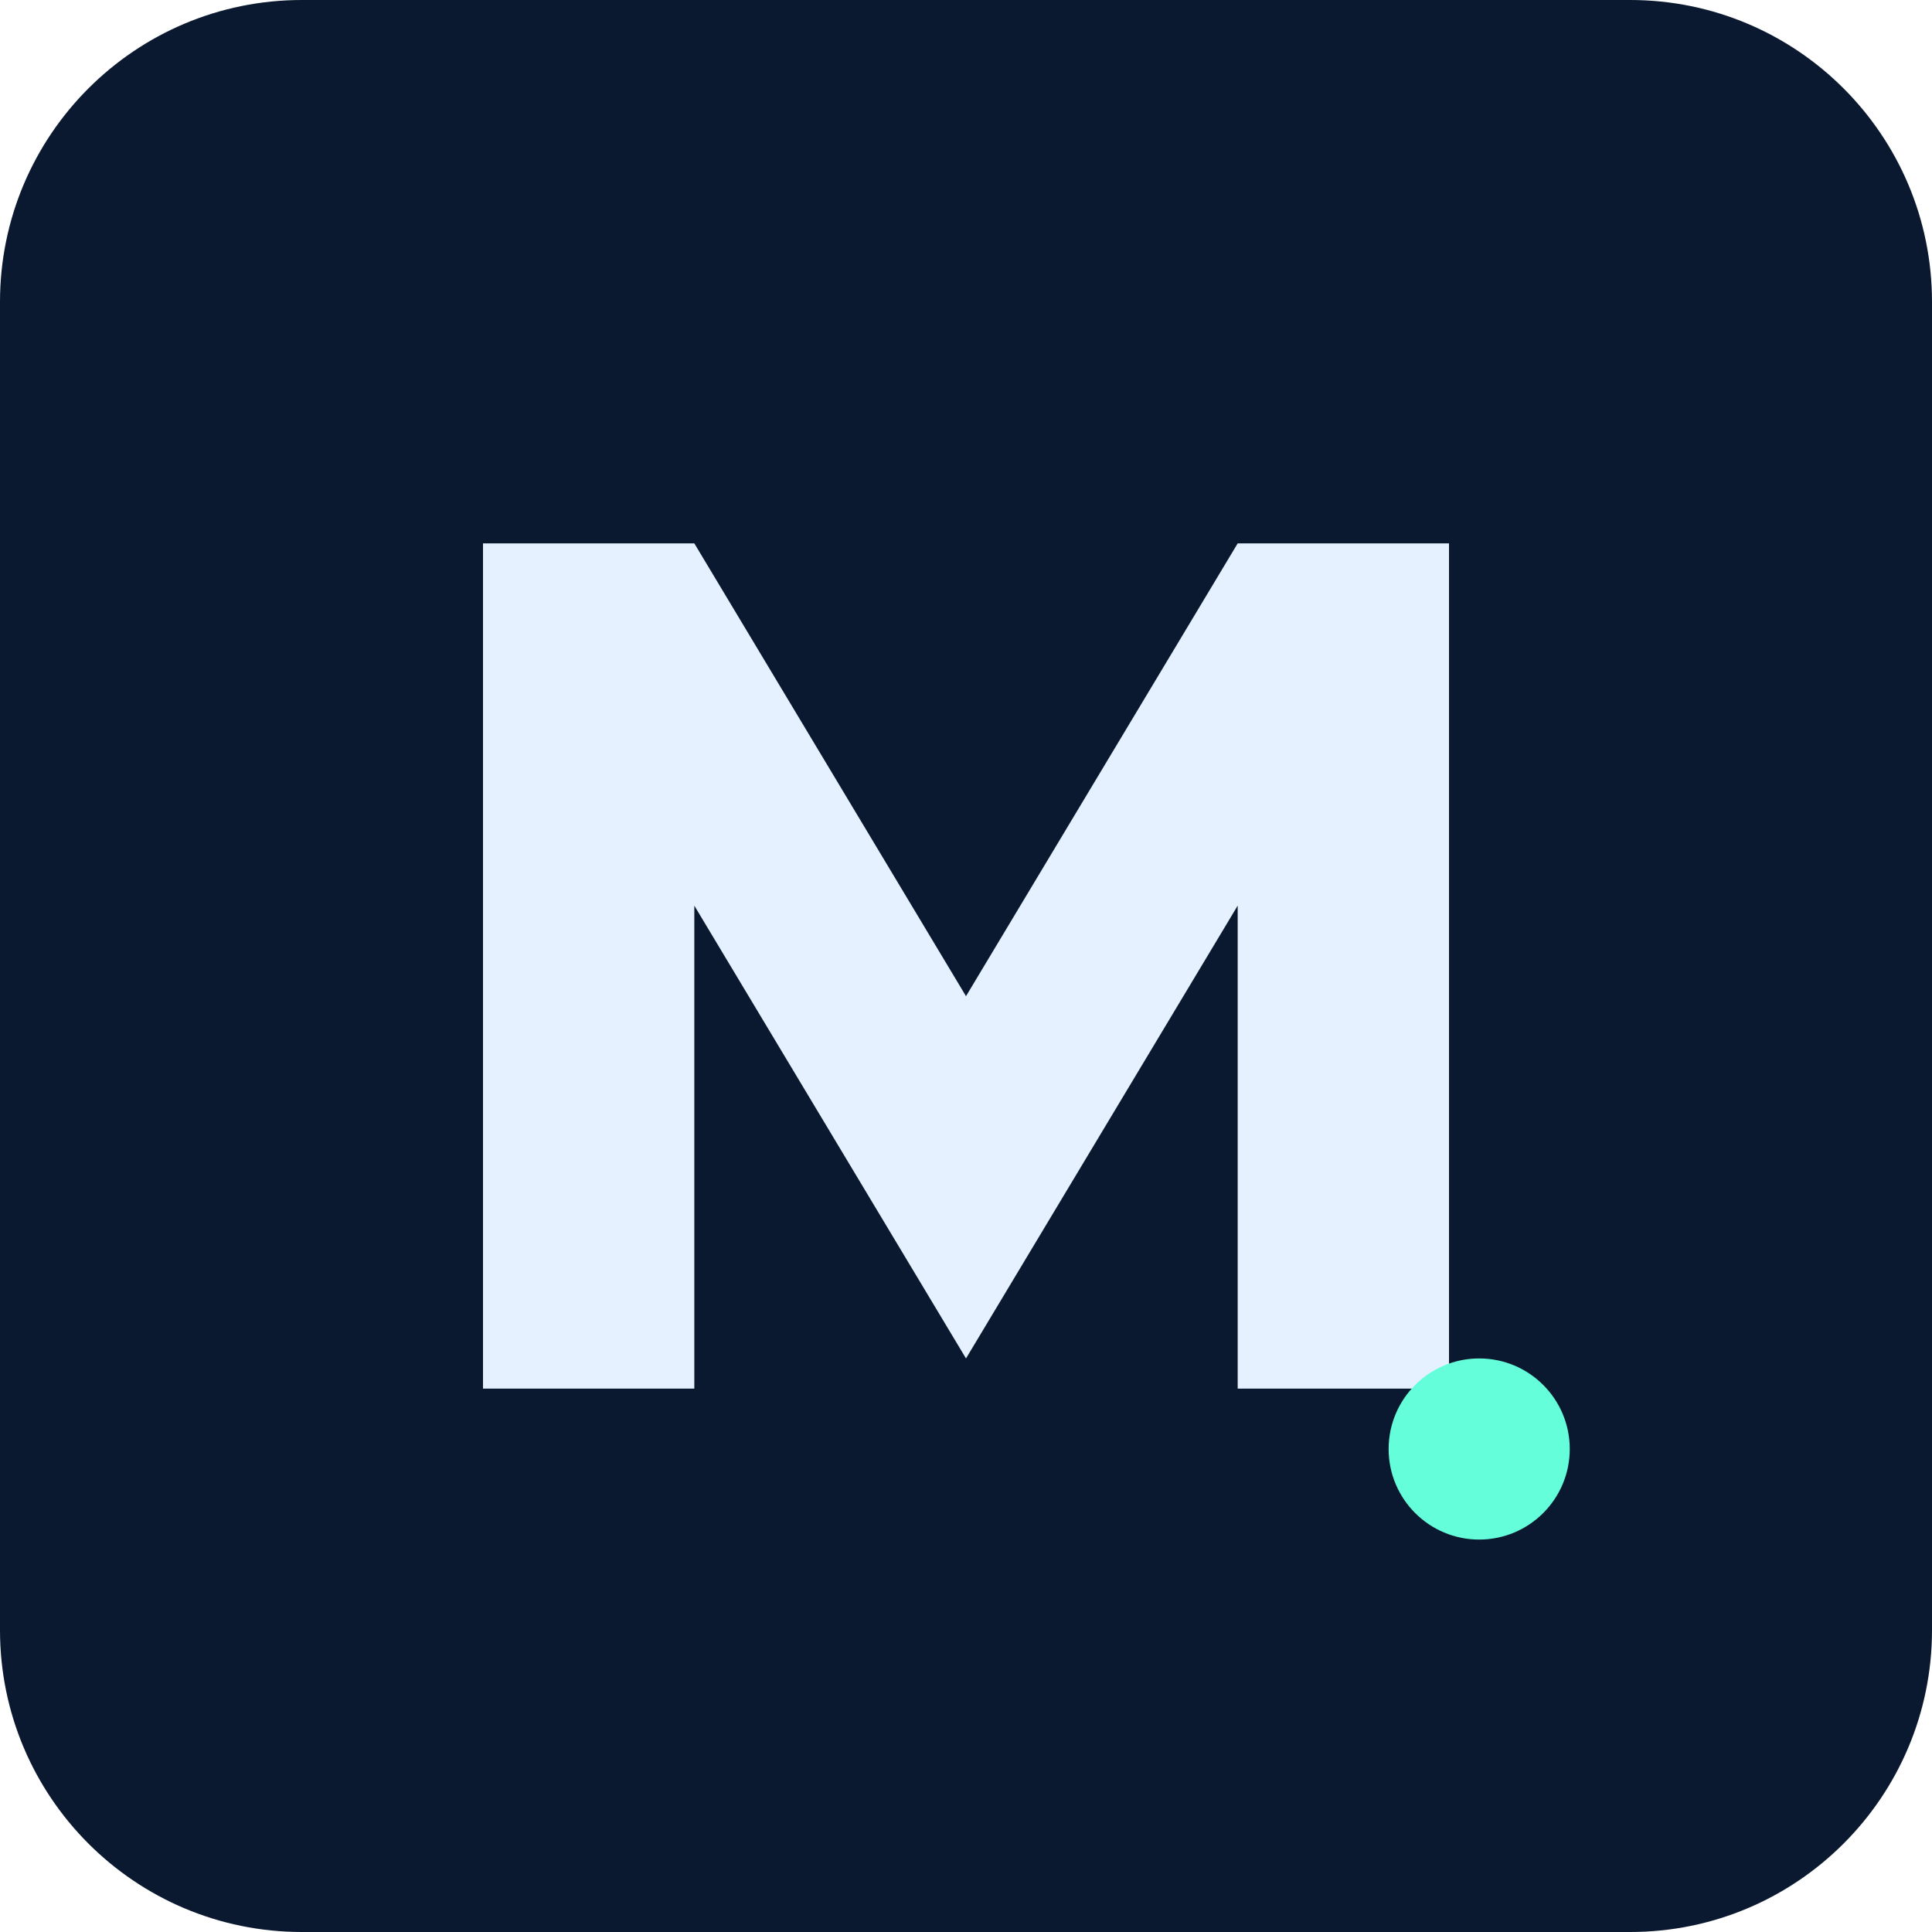
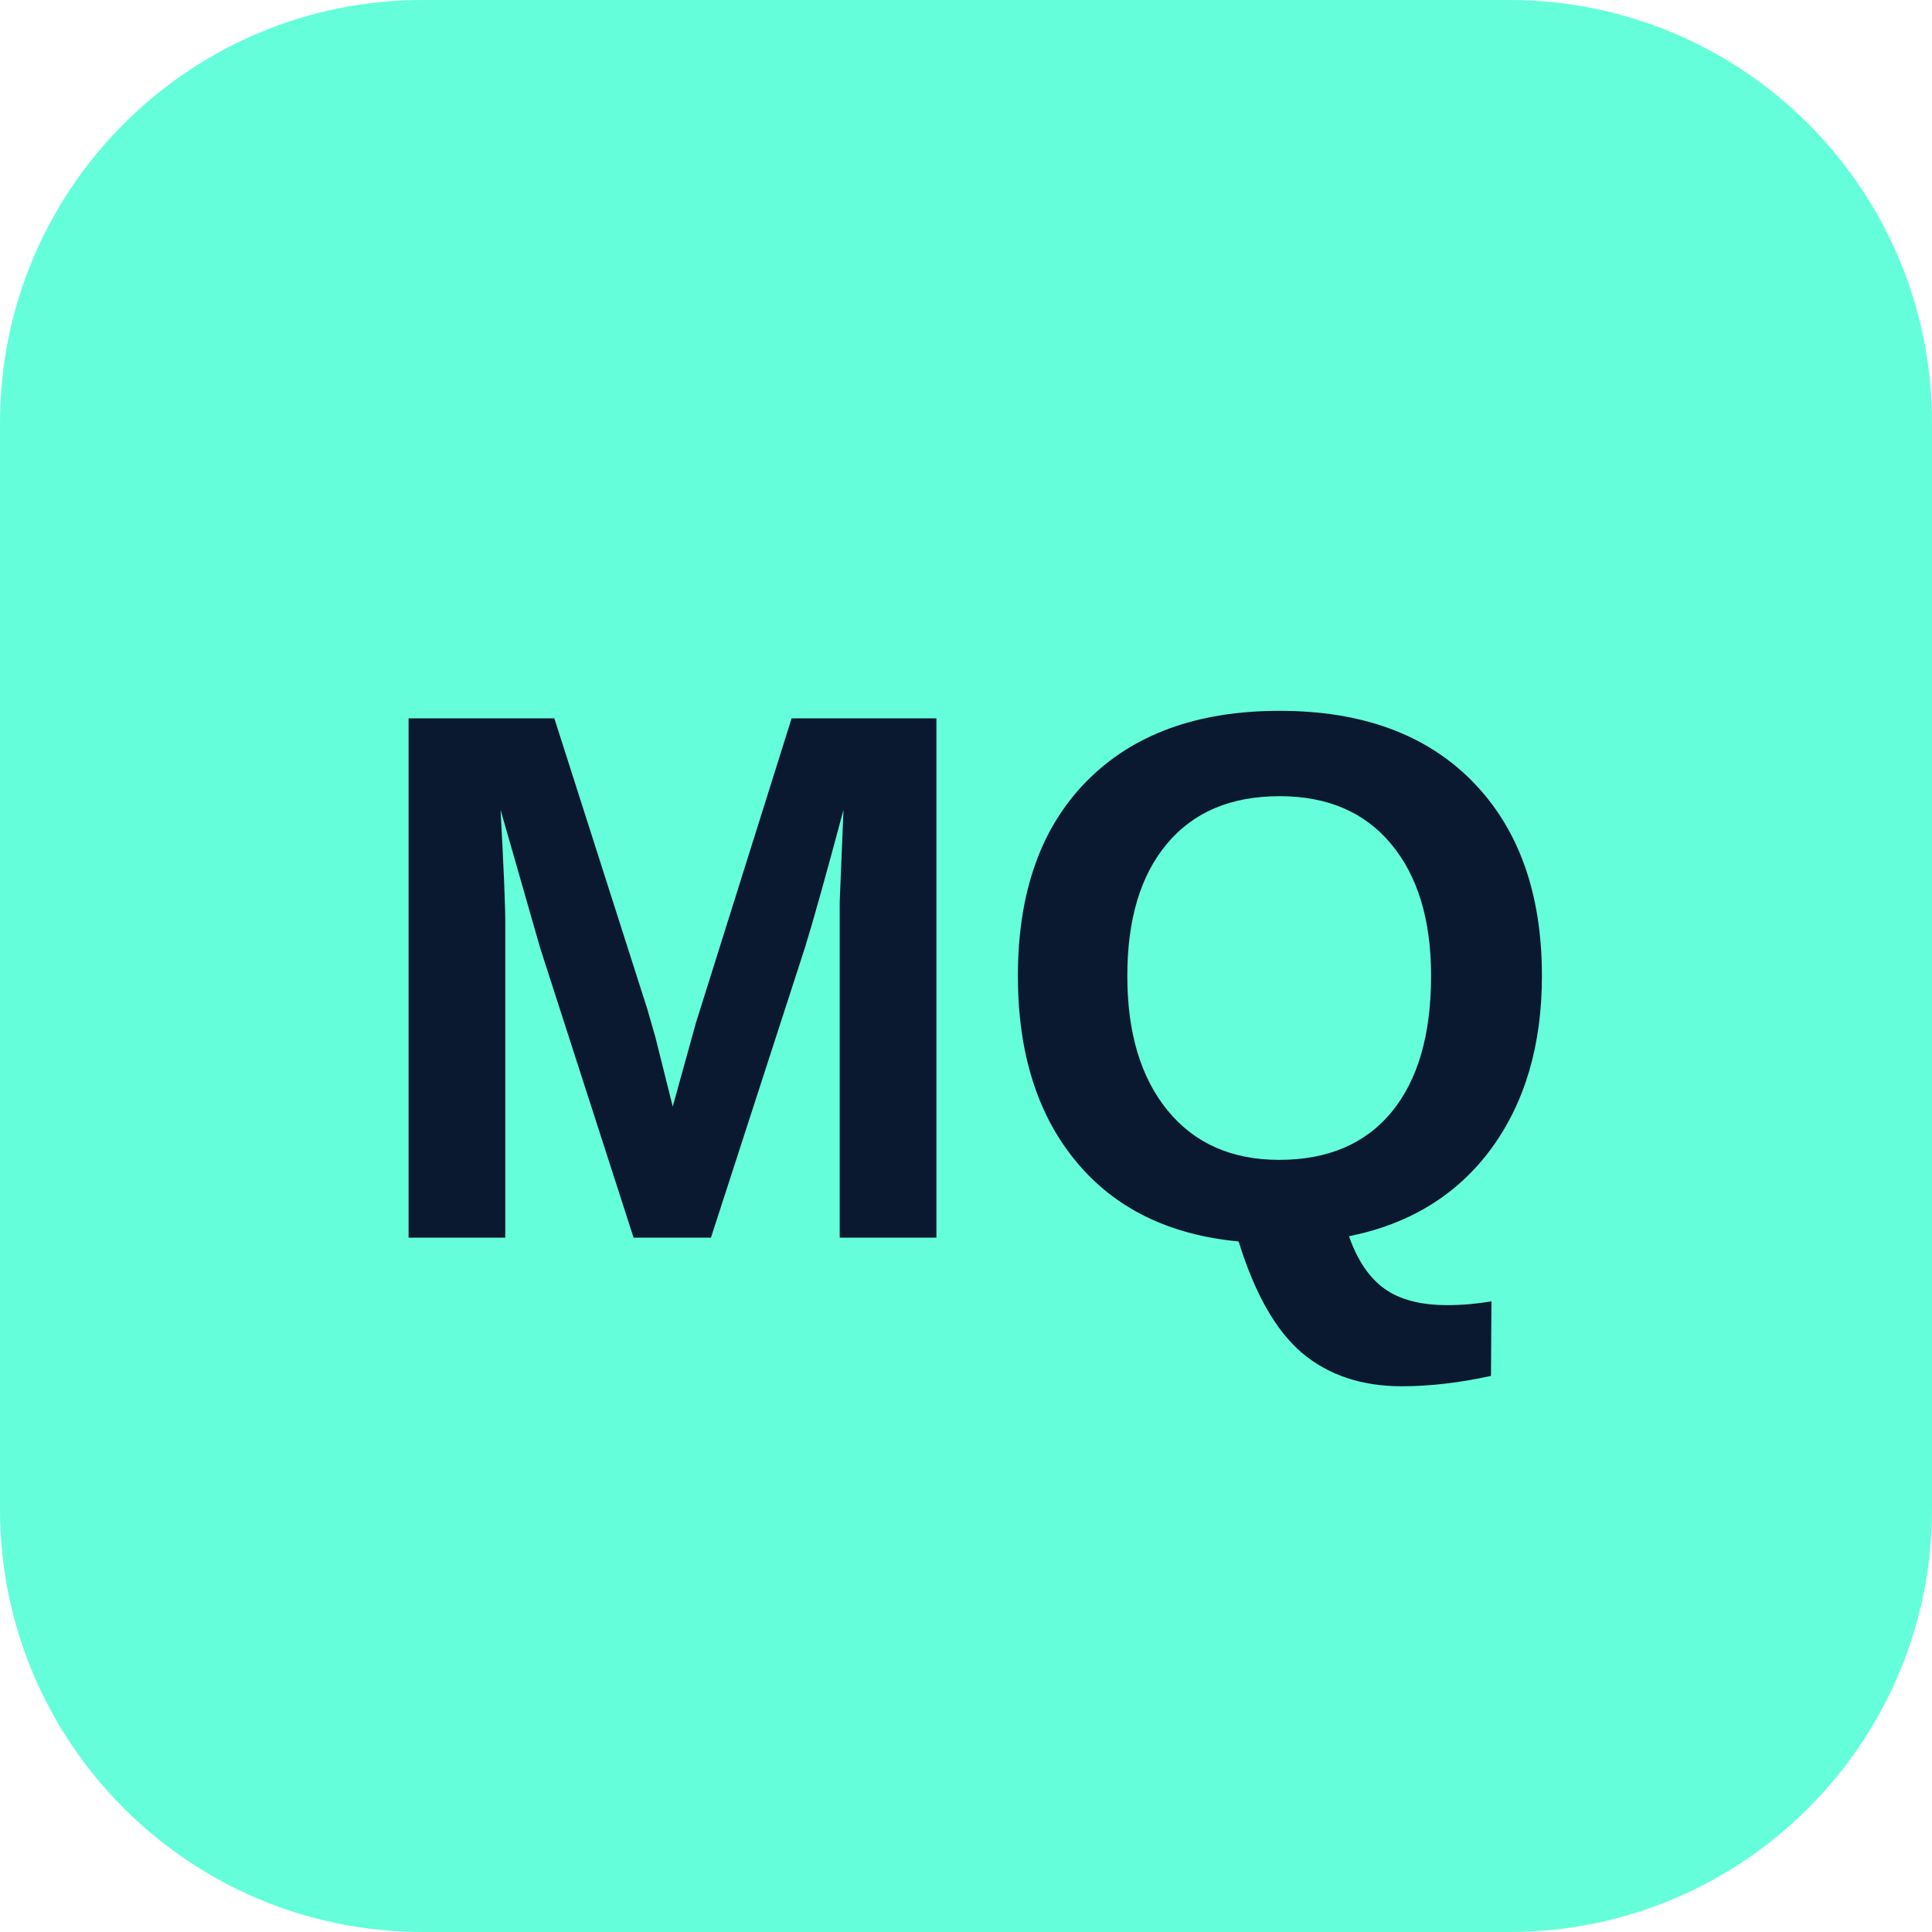
<svg xmlns="http://www.w3.org/2000/svg" viewBox="0 0 64 64">
-   <rect width="64" height="64" rx="10" fill="#0a192f" />
-   <path fill="#e6f1ff" d="M16 46V18h7l9 15 9-15h7v28h-7V30L32 45 23 30v16z" />
-   <circle cx="49" cy="48" r="3" fill="#64ffda" />
+   <rect width="64" height="64" rx="14" fill="#64ffda" />
+   <text x="32" y="41" text-anchor="middle" font-family="Arial, Helvetica, sans-serif" font-size="25" font-weight="700" fill="#0a192f">MQ</text>
</svg>
